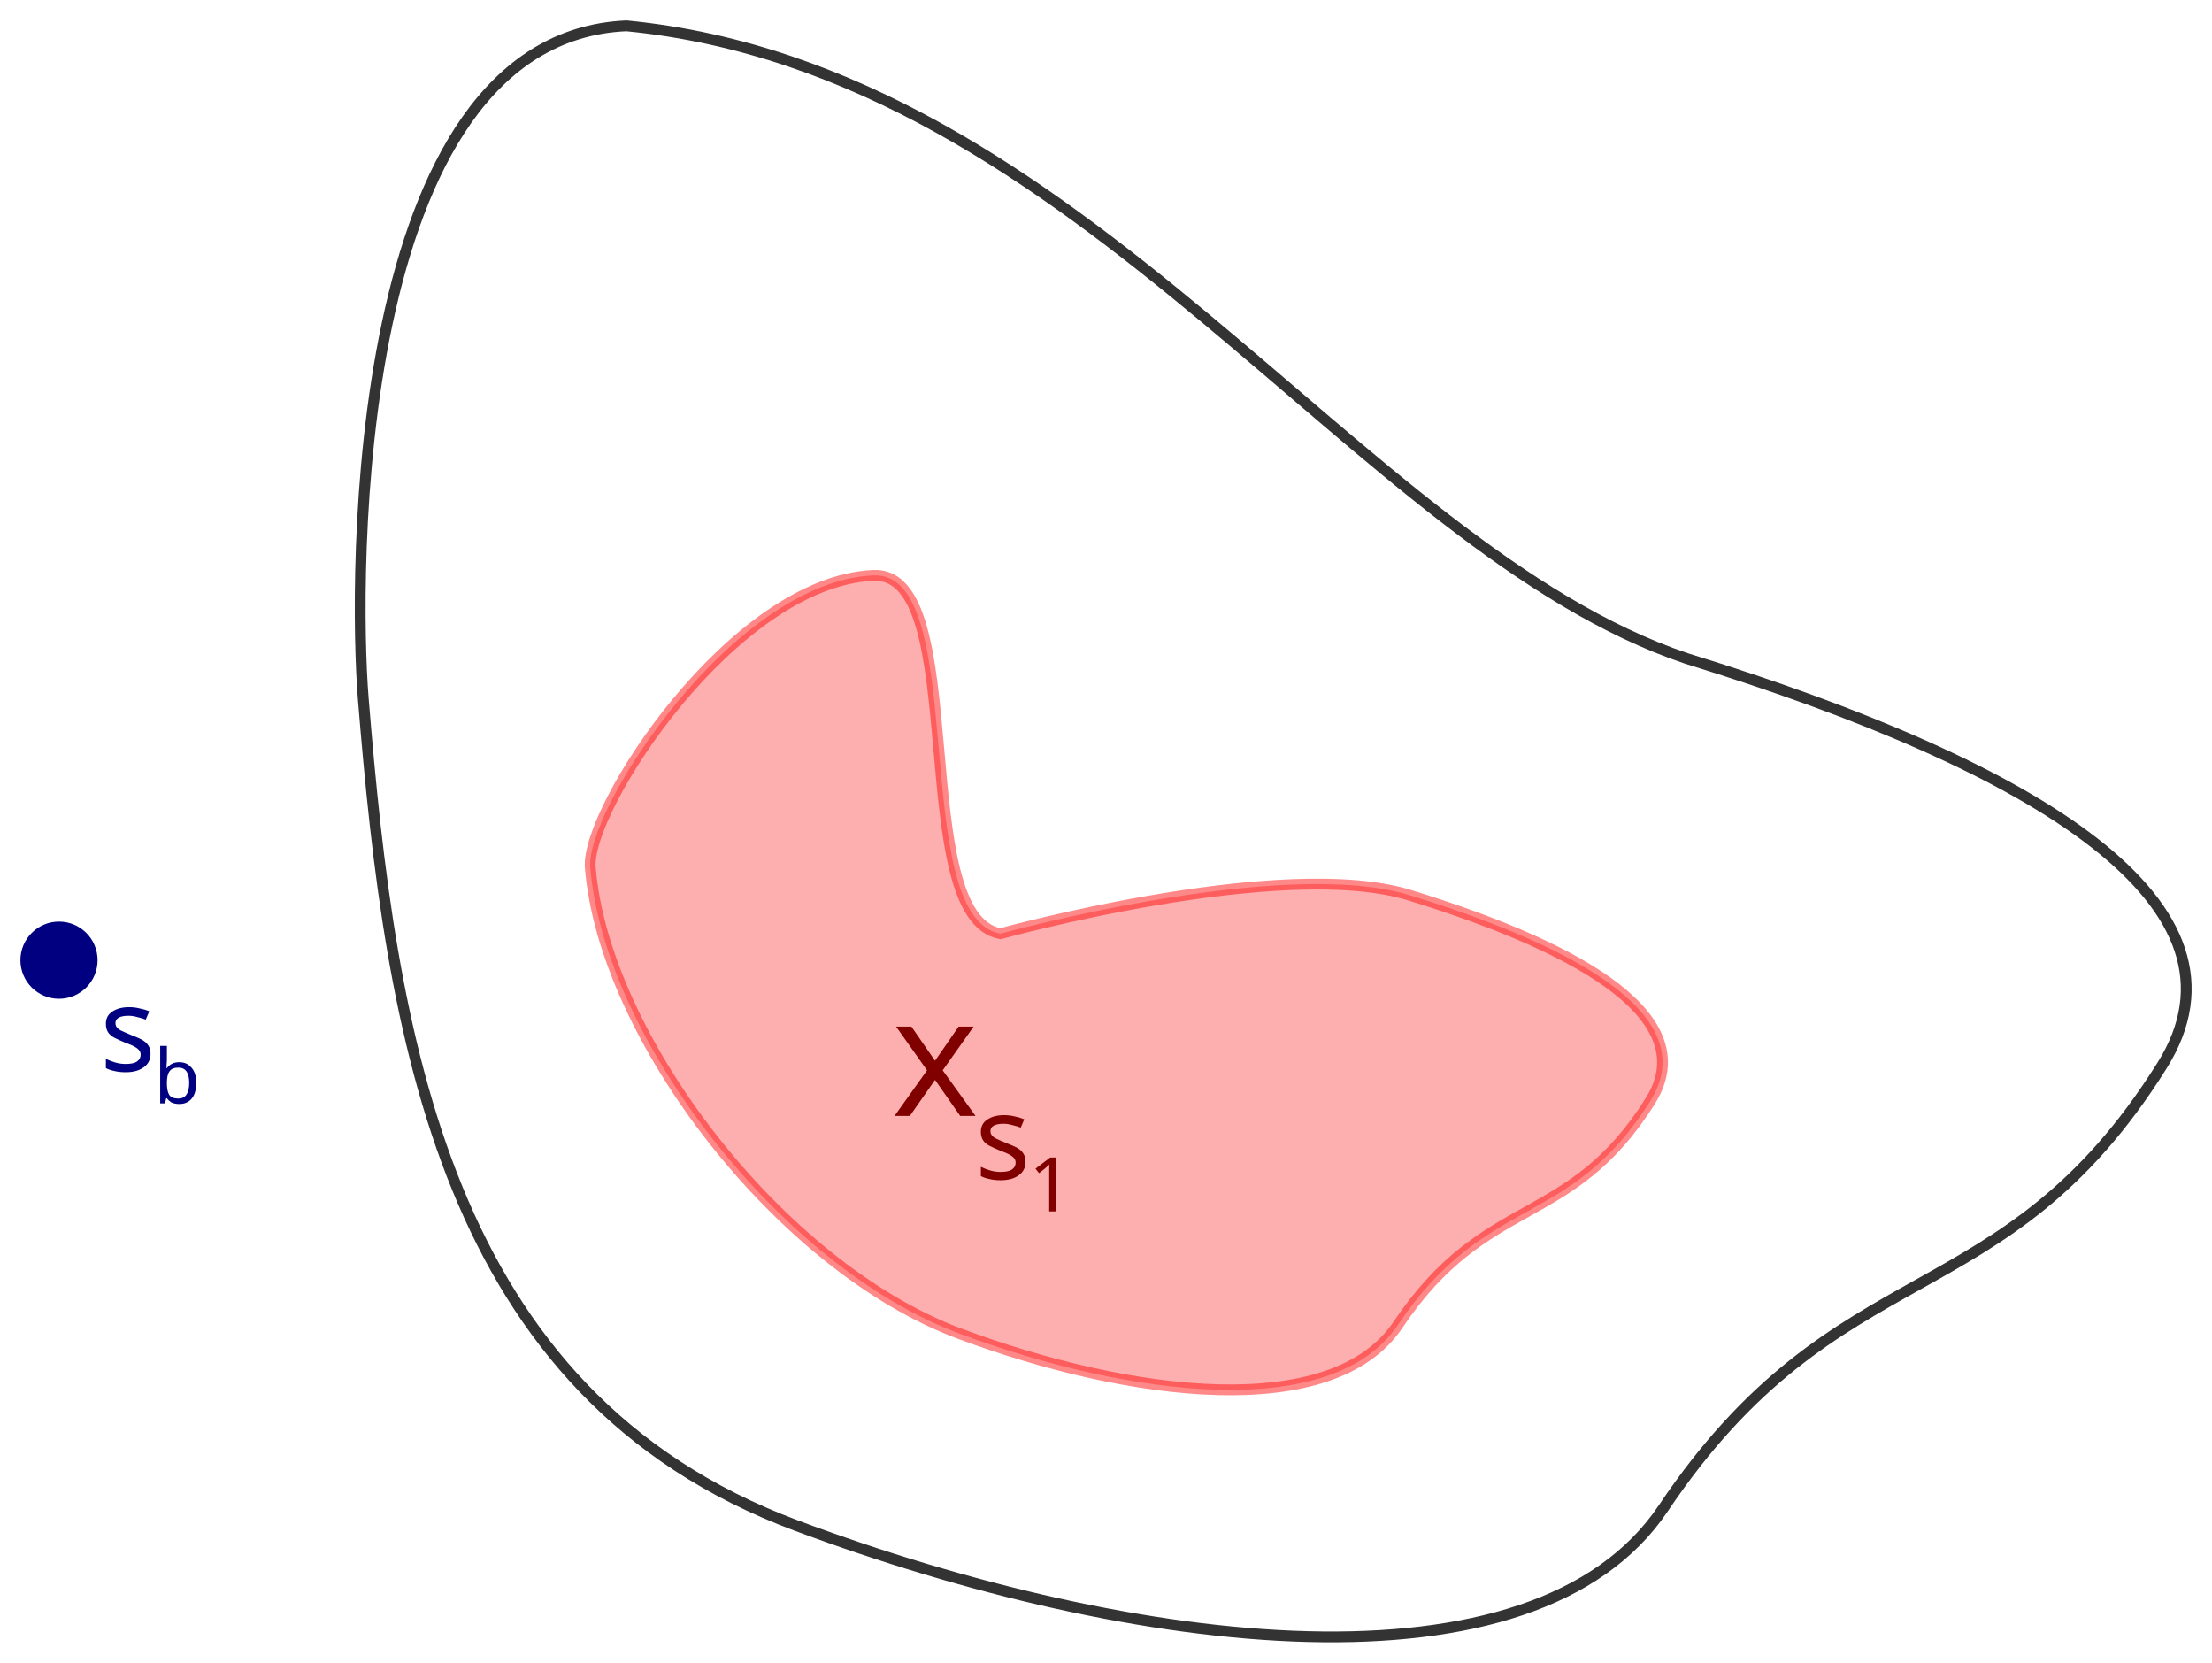
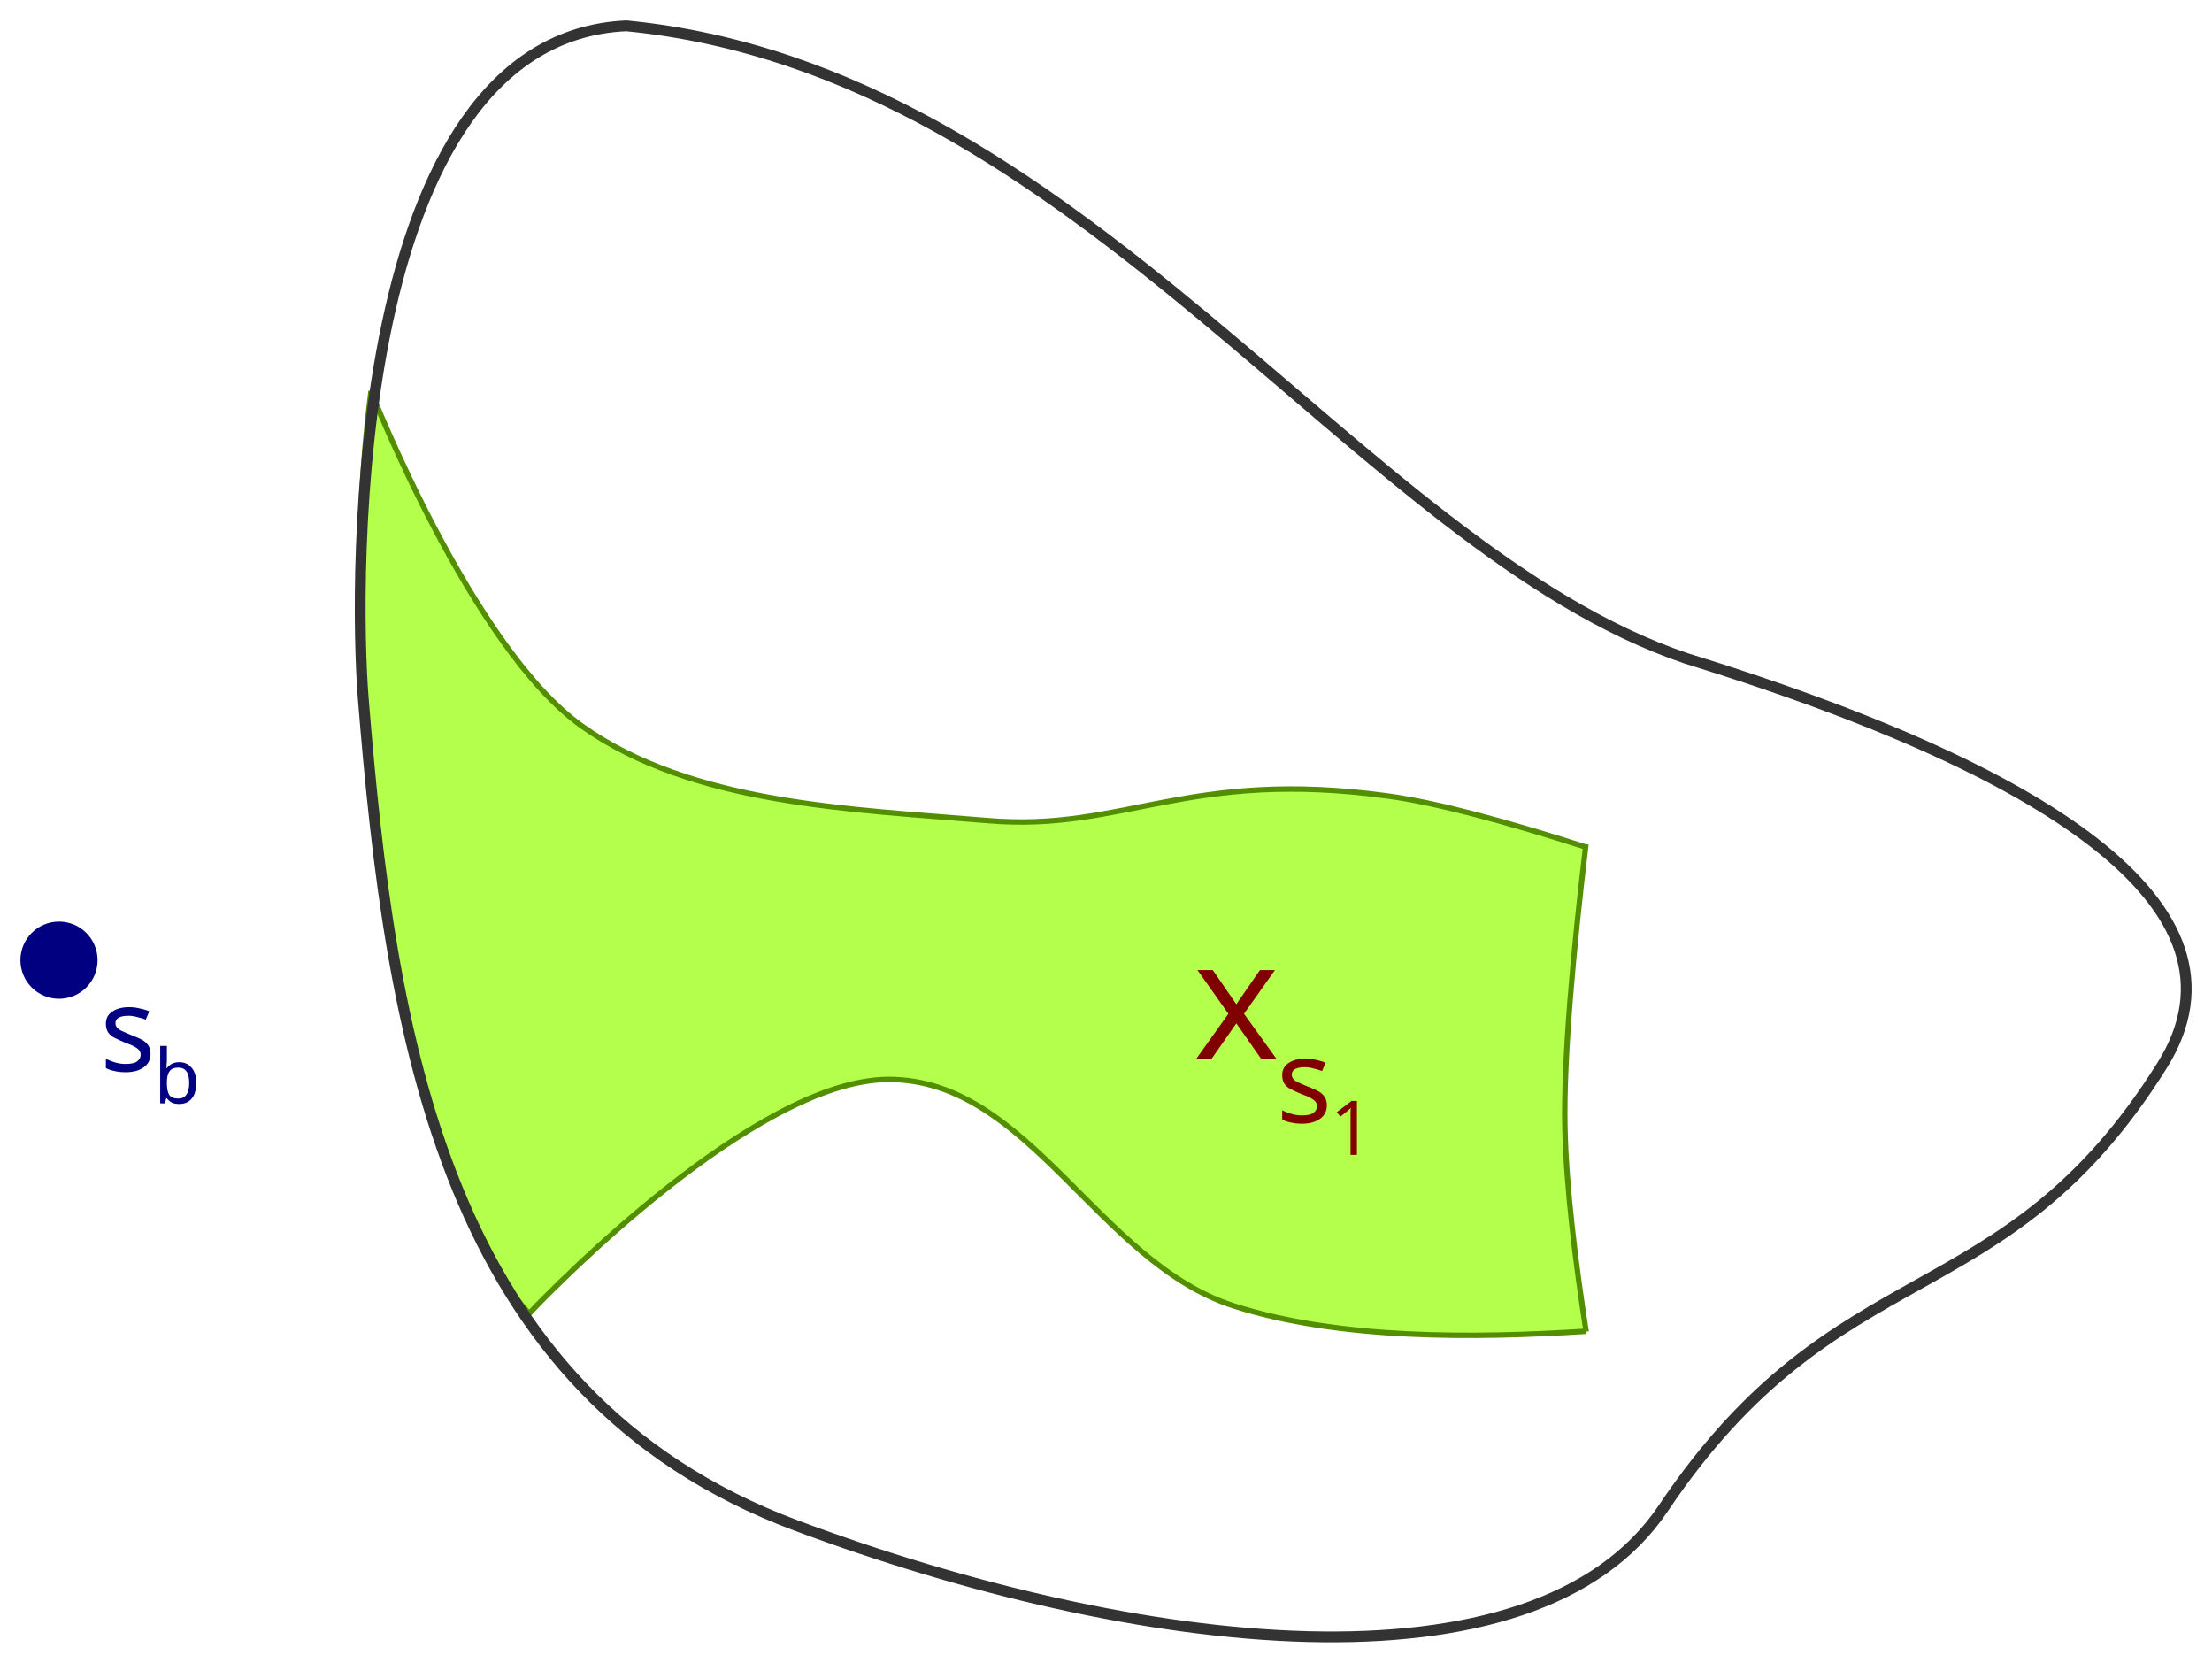
<svg xmlns="http://www.w3.org/2000/svg" width="108.36mm" height="81.43mm" viewBox="0 0 108.36 81.43" version="1.1" id="svg6473">
  <defs id="defs6467" />
  <g id="layer1" transform="translate(-28.51994,-48.21129)">
-     <path style="opacity:1;vector-effect:none;fill:#f80000;fill-opacity:0.318;stroke:#ff0000;stroke-width:0.529;stroke-linecap:square;stroke-linejoin:miter;stroke-miterlimit:10;stroke-dasharray:none;stroke-dashoffset:0;stroke-opacity:0.467" d="m 109.365,102.127 c -3.939,6.285 -8.026,4.507 -12.364,10.968 -3.205,4.773 -13.108,3.553 -21.487,0.425 -8.76,-3.27 -17.401,-14.494 -18.078,-22.825 -0.233,-2.861 6.994,-14.003 13.872,-14.305 4.801,-0.211 1.63,16.701 6.22,17.549 0,0 13.788,-3.818 20.052,-1.885 8.772,2.707 14.264,6.119 11.786,10.073 z" id="path7018" />
-     <path id="path7021" d="m 134.439,100.385 c -7.787,12.433 -15.865,8.915 -24.441,21.696 -6.336,9.442 -25.911,7.028 -42.475,0.841 C 50.205,116.454 47.652,98.887 46.313,82.407 45.853,76.748 45.61,50.074 59.206,49.476 c 22.402,2.192 35.794,25.562 51.935,30.985 17.339,5.354 28.196,12.104 23.298,19.924 z" style="opacity:1;vector-effect:none;fill:none;fill-opacity:1;stroke:#333333;stroke-width:0.529;stroke-linecap:square;stroke-linejoin:miter;stroke-miterlimit:10;stroke-dasharray:none;stroke-dashoffset:0;stroke-opacity:1" />
-     <text xml:space="preserve" style="font-style:normal;font-variant:normal;font-weight:normal;font-stretch:normal;font-size:5.726px;line-height:1.25;font-family:'Open Sans';-inkscape-font-specification:'Open Sans';font-variant-ligatures:normal;font-variant-position:normal;font-variant-caps:normal;font-variant-numeric:normal;font-variant-alternates:normal;font-feature-settings:normal;text-indent:0;text-align:start;text-decoration:none;text-decoration-line:none;text-decoration-style:solid;text-decoration-color:#000000;letter-spacing:0px;word-spacing:0px;text-transform:none;writing-mode:lr-tb;direction:ltr;text-orientation:mixed;dominant-baseline:auto;baseline-shift:baseline;text-anchor:start;white-space:normal;shape-padding:0;opacity:1;vector-effect:none;fill:#800000;fill-opacity:1;stroke:none;stroke-width:0.265;stroke-linecap:butt;stroke-linejoin:miter;stroke-miterlimit:4;stroke-dasharray:none;stroke-dashoffset:0;stroke-opacity:1" x="76.273" y="105.951" id="text7025">
-       <tspan id="tspan7023" x="76.273" y="105.951" style="font-style:normal;font-variant:normal;font-weight:normal;font-stretch:normal;font-family:Montserrat;-inkscape-font-specification:Montserrat;fill:#800000;stroke-width:0.265">s<tspan style="font-style:normal;font-variant:normal;font-weight:normal;font-stretch:normal;font-size:1.478px;font-family:Montserrat;-inkscape-font-specification:Montserrat;baseline-shift:sub;fill:#800000;stroke-width:0.265" id="tspan7027" />
-       </tspan>
-     </text>
-     <text xml:space="preserve" style="font-style:normal;font-variant:normal;font-weight:normal;font-stretch:normal;font-size:8.169px;line-height:1.25;font-family:'Open Sans';-inkscape-font-specification:'Open Sans';font-variant-ligatures:normal;font-variant-position:normal;font-variant-caps:normal;font-variant-numeric:normal;font-variant-alternates:normal;font-feature-settings:normal;text-indent:0;text-align:start;text-decoration:none;text-decoration-line:none;text-decoration-style:solid;text-decoration-color:#000000;letter-spacing:0px;word-spacing:0px;text-transform:none;writing-mode:lr-tb;direction:ltr;text-orientation:mixed;dominant-baseline:auto;baseline-shift:baseline;text-anchor:start;white-space:normal;shape-padding:0;opacity:1;vector-effect:none;fill:#800000;fill-opacity:1;stroke:none;stroke-width:0.265;stroke-linecap:butt;stroke-linejoin:miter;stroke-miterlimit:4;stroke-dasharray:none;stroke-dashoffset:0;stroke-opacity:1" x="72.183" y="102.866" id="text7037">
-       <tspan id="tspan7035" x="72.183" y="102.866" style="fill:#800000;stroke-width:0.265">x</tspan>
-     </text>
-     <text id="text7043" y="107.538" x="78.919" style="font-style:normal;font-variant:normal;font-weight:normal;font-stretch:normal;font-size:5.726px;line-height:1.25;font-family:'Open Sans';-inkscape-font-specification:'Open Sans';font-variant-ligatures:normal;font-variant-position:normal;font-variant-caps:normal;font-variant-numeric:normal;font-variant-alternates:normal;font-feature-settings:normal;text-indent:0;text-align:start;text-decoration:none;text-decoration-line:none;text-decoration-style:solid;text-decoration-color:#000000;letter-spacing:0px;word-spacing:0px;text-transform:none;writing-mode:lr-tb;direction:ltr;text-orientation:mixed;dominant-baseline:auto;baseline-shift:baseline;text-anchor:start;white-space:normal;shape-padding:0;opacity:1;vector-effect:none;fill:#800000;fill-opacity:1;stroke:none;stroke-width:0.265;stroke-linecap:butt;stroke-linejoin:miter;stroke-miterlimit:4;stroke-dasharray:none;stroke-dashoffset:0;stroke-opacity:1" xml:space="preserve">
-       <tspan style="font-style:normal;font-variant:normal;font-weight:normal;font-stretch:normal;font-size:3.704px;font-family:Montserrat;-inkscape-font-specification:Montserrat;fill:#800000;stroke-width:0.265" y="107.538" x="78.919" id="tspan7041">1</tspan>
-     </text>
+     <path style="fill:#b3ff4c;stroke:#528e00;stroke-width:0.265px;stroke-linecap:butt;stroke-linejoin:miter;stroke-opacity:1;fill-opacity:1" d="m 54.445,112.536 c 0,0 9.423,-10.049 16.261,-11.328 l -3e-5,-1e-5 c 0.47,-0.088 0.928,-0.134 1.37,-0.133 6.869,0.017 10.225,8.944 16.865,11.085 5.161,1.664 11.786,1.596 17.277,1.249 l 0.003,0.021 c -0.53,-3.441 -0.978,-7.107 -1.04,-9.977 -0.076,-3.473 0.438,-8.91 1.015,-13.764 l -0.019,-0.002 c -3.83,-1.227 -7.254,-2.16 -9.627,-2.487 -9.87,-1.36 -12.966,1.759 -19.624,1.2 C 70.268,87.841 62.432,87.619 57.026,83.77 51.619,79.922 46.694,67.368 46.694,67.368 44.486,84.705 49.071,107.1 54.445,112.536 Z" id="path7075" />
+     <path id="path7021" d="m 134.439,100.385 c -7.787,12.433 -15.865,8.915 -24.441,21.696 -6.336,9.442 -25.911,7.028 -42.475,0.841 C 50.205,116.454 47.652,98.887 46.313,82.407 45.853,76.748 45.61,50.074 59.206,49.476 c 22.402,2.192 35.794,25.562 51.935,30.985 17.339,5.354 28.196,12.104 23.298,19.924 z" style="opacity:1;vector-effect:none;fill:none;fill-opacity:0.226;stroke:#333333;stroke-width:0.529;stroke-linecap:square;stroke-linejoin:miter;stroke-miterlimit:10;stroke-dasharray:none;stroke-dashoffset:0;stroke-opacity:1" />
    <text id="text7049" y="100.659" x="33.41" style="font-style:normal;font-variant:normal;font-weight:normal;font-stretch:normal;font-size:5.726px;line-height:1.25;font-family:'Open Sans';-inkscape-font-specification:'Open Sans';font-variant-ligatures:normal;font-variant-position:normal;font-variant-caps:normal;font-variant-numeric:normal;font-variant-alternates:normal;font-feature-settings:normal;text-indent:0;text-align:start;text-decoration:none;text-decoration-line:none;text-decoration-style:solid;text-decoration-color:#000000;letter-spacing:0px;word-spacing:0px;text-transform:none;writing-mode:lr-tb;direction:ltr;text-orientation:mixed;dominant-baseline:auto;baseline-shift:baseline;text-anchor:start;white-space:normal;shape-padding:0;opacity:1;vector-effect:none;fill:#000080;fill-opacity:1;stroke:none;stroke-width:0.265;stroke-linecap:butt;stroke-linejoin:miter;stroke-miterlimit:4;stroke-dasharray:none;stroke-dashoffset:0;stroke-opacity:1" xml:space="preserve">
      <tspan style="font-style:normal;font-variant:normal;font-weight:normal;font-stretch:normal;font-family:Montserrat;-inkscape-font-specification:Montserrat;fill:#000080;stroke-width:0.265" y="100.659" x="33.41" id="tspan7047">s<tspan id="tspan7045" style="font-style:normal;font-variant:normal;font-weight:normal;font-stretch:normal;font-size:1.478px;font-family:Montserrat;-inkscape-font-specification:Montserrat;baseline-shift:sub;fill:#000080;stroke-width:0.265" />
      </tspan>
    </text>
    <text xml:space="preserve" style="font-style:normal;font-variant:normal;font-weight:normal;font-stretch:normal;font-size:5.726px;line-height:1.25;font-family:'Open Sans';-inkscape-font-specification:'Open Sans';font-variant-ligatures:normal;font-variant-position:normal;font-variant-caps:normal;font-variant-numeric:normal;font-variant-alternates:normal;font-feature-settings:normal;text-indent:0;text-align:start;text-decoration:none;text-decoration-line:none;text-decoration-style:solid;text-decoration-color:#000000;letter-spacing:0px;word-spacing:0px;text-transform:none;writing-mode:lr-tb;direction:ltr;text-orientation:mixed;dominant-baseline:auto;baseline-shift:baseline;text-anchor:start;white-space:normal;shape-padding:0;opacity:1;vector-effect:none;fill:#000080;fill-opacity:1;stroke:none;stroke-width:0.265;stroke-linecap:butt;stroke-linejoin:miter;stroke-miterlimit:4;stroke-dasharray:none;stroke-dashoffset:0;stroke-opacity:1" x="36.056" y="102.247" id="text7057">
      <tspan id="tspan7055" x="36.056" y="102.247" style="font-style:normal;font-variant:normal;font-weight:normal;font-stretch:normal;font-size:3.704px;font-family:Montserrat;-inkscape-font-specification:Montserrat;fill:#000080;stroke-width:0.265">b</tspan>
    </text>
    <circle style="opacity:1;vector-effect:none;fill:#000080;fill-opacity:1;stroke:none;stroke-width:0.529;stroke-linecap:square;stroke-linejoin:miter;stroke-miterlimit:10;stroke-dasharray:none;stroke-dashoffset:0;stroke-opacity:1" id="path7059" cx="31.41" cy="95.236" r="1.89" />
+     <text xml:space="preserve" style="font-style:normal;font-variant:normal;font-weight:normal;font-stretch:normal;font-size:5.726px;line-height:1.25;font-family:'Open Sans';-inkscape-font-specification:'Open Sans';font-variant-ligatures:normal;font-variant-position:normal;font-variant-caps:normal;font-variant-numeric:normal;font-variant-alternates:normal;font-feature-settings:normal;text-indent:0;text-align:start;text-decoration:none;text-decoration-line:none;text-decoration-style:solid;text-decoration-color:#000000;letter-spacing:0px;word-spacing:0px;text-transform:none;writing-mode:lr-tb;direction:ltr;text-orientation:mixed;dominant-baseline:auto;baseline-shift:baseline;text-anchor:start;white-space:normal;shape-padding:0;opacity:1;vector-effect:none;fill:#800000;fill-opacity:1;stroke:none;stroke-width:0.265;stroke-linecap:butt;stroke-linejoin:miter;stroke-miterlimit:4;stroke-dasharray:none;stroke-dashoffset:0;stroke-opacity:1" x="91.035" y="103.181" id="text7025">
+       <tspan id="tspan7023" x="91.035" y="103.181" style="font-style:normal;font-variant:normal;font-weight:normal;font-stretch:normal;font-family:Montserrat;-inkscape-font-specification:Montserrat;fill:#800000;stroke-width:0.265">s<tspan style="font-style:normal;font-variant:normal;font-weight:normal;font-stretch:normal;font-size:1.478px;font-family:Montserrat;-inkscape-font-specification:Montserrat;baseline-shift:sub;fill:#800000;stroke-width:0.265" id="tspan7027" />
+       </tspan>
+     </text>
+     <text xml:space="preserve" style="font-style:normal;font-variant:normal;font-weight:normal;font-stretch:normal;font-size:8.169px;line-height:1.25;font-family:'Open Sans';-inkscape-font-specification:'Open Sans';font-variant-ligatures:normal;font-variant-position:normal;font-variant-caps:normal;font-variant-numeric:normal;font-variant-alternates:normal;font-feature-settings:normal;text-indent:0;text-align:start;text-decoration:none;text-decoration-line:none;text-decoration-style:solid;text-decoration-color:#000000;letter-spacing:0px;word-spacing:0px;text-transform:none;writing-mode:lr-tb;direction:ltr;text-orientation:mixed;dominant-baseline:auto;baseline-shift:baseline;text-anchor:start;white-space:normal;shape-padding:0;opacity:1;vector-effect:none;fill:#800000;fill-opacity:1;stroke:none;stroke-width:0.265;stroke-linecap:butt;stroke-linejoin:miter;stroke-miterlimit:4;stroke-dasharray:none;stroke-dashoffset:0;stroke-opacity:1" x="86.944" y="100.096" id="text7037">
+       <tspan id="tspan7035" x="86.944" y="100.096" style="fill:#800000;stroke-width:0.265">x</tspan>
+     </text>
+     <text id="text7043" y="104.769" x="93.681" style="font-style:normal;font-variant:normal;font-weight:normal;font-stretch:normal;font-size:5.726px;line-height:1.25;font-family:'Open Sans';-inkscape-font-specification:'Open Sans';font-variant-ligatures:normal;font-variant-position:normal;font-variant-caps:normal;font-variant-numeric:normal;font-variant-alternates:normal;font-feature-settings:normal;text-indent:0;text-align:start;text-decoration:none;text-decoration-line:none;text-decoration-style:solid;text-decoration-color:#000000;letter-spacing:0px;word-spacing:0px;text-transform:none;writing-mode:lr-tb;direction:ltr;text-orientation:mixed;dominant-baseline:auto;baseline-shift:baseline;text-anchor:start;white-space:normal;shape-padding:0;opacity:1;vector-effect:none;fill:#800000;fill-opacity:1;stroke:none;stroke-width:0.265;stroke-linecap:butt;stroke-linejoin:miter;stroke-miterlimit:4;stroke-dasharray:none;stroke-dashoffset:0;stroke-opacity:1" xml:space="preserve">
+       <tspan style="font-style:normal;font-variant:normal;font-weight:normal;font-stretch:normal;font-size:3.704px;font-family:Montserrat;-inkscape-font-specification:Montserrat;fill:#800000;stroke-width:0.265" y="104.769" x="93.681" id="tspan7041">1</tspan>
+     </text>
  </g>
</svg>
